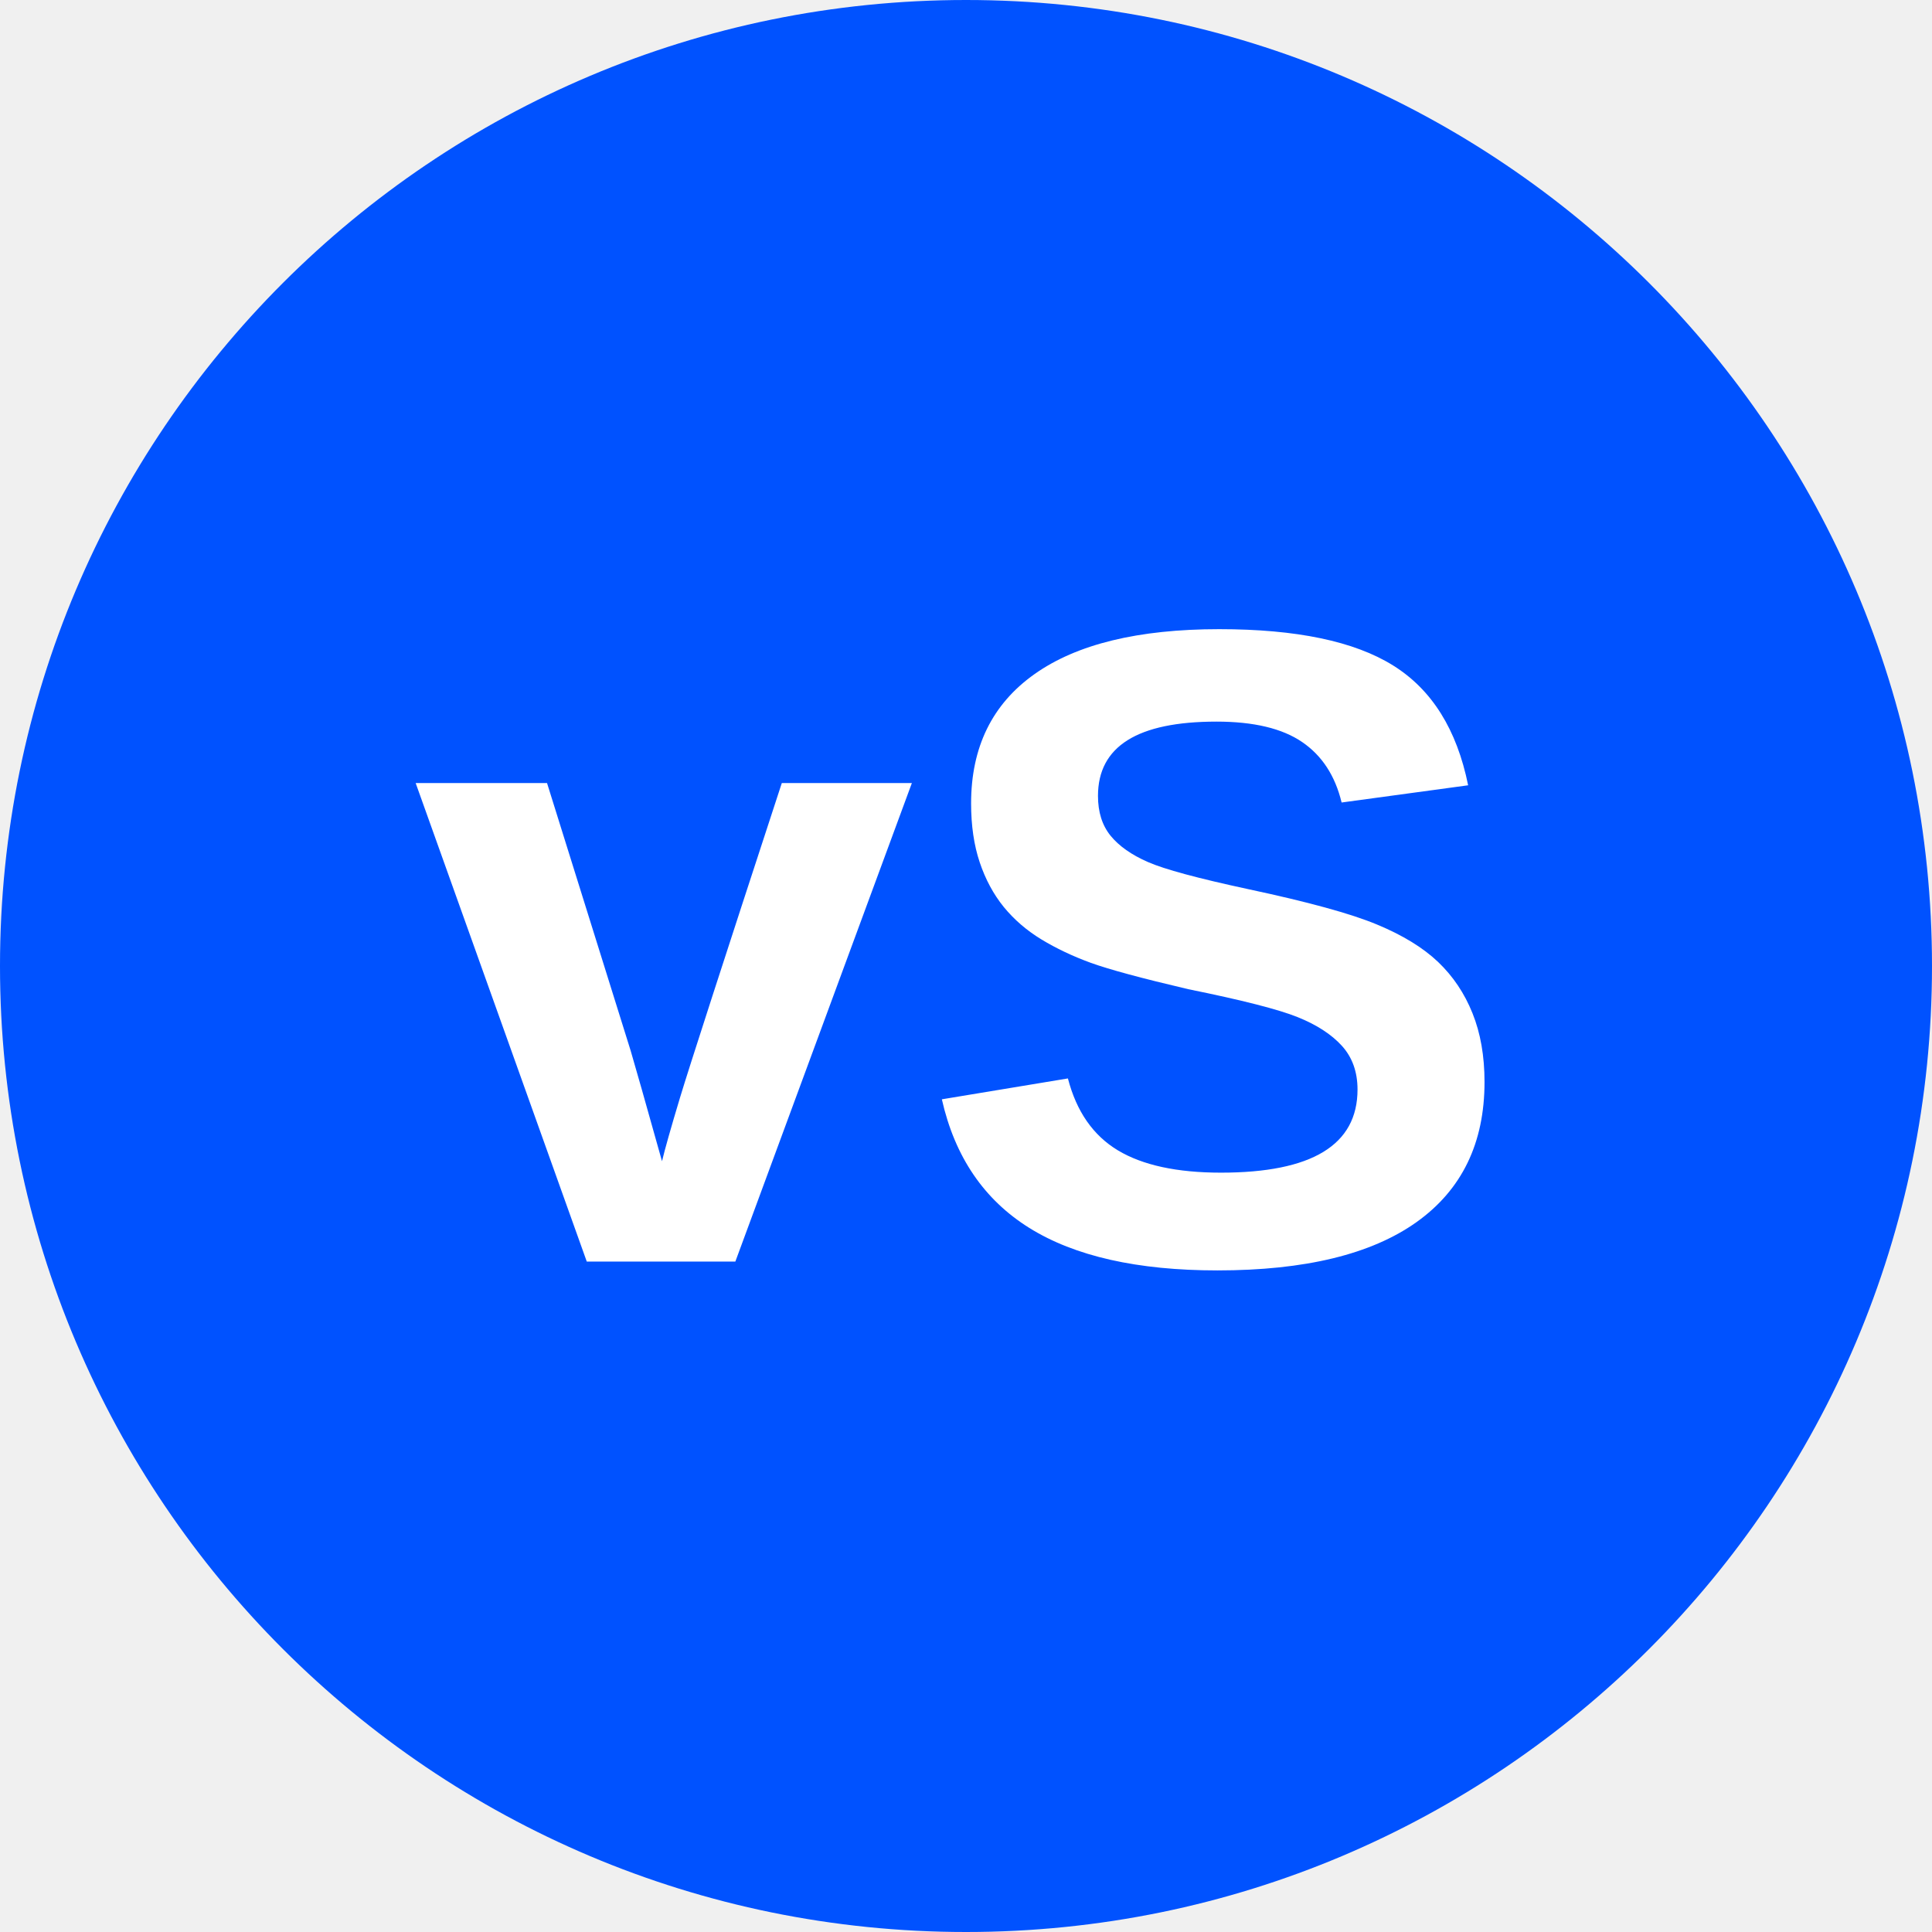
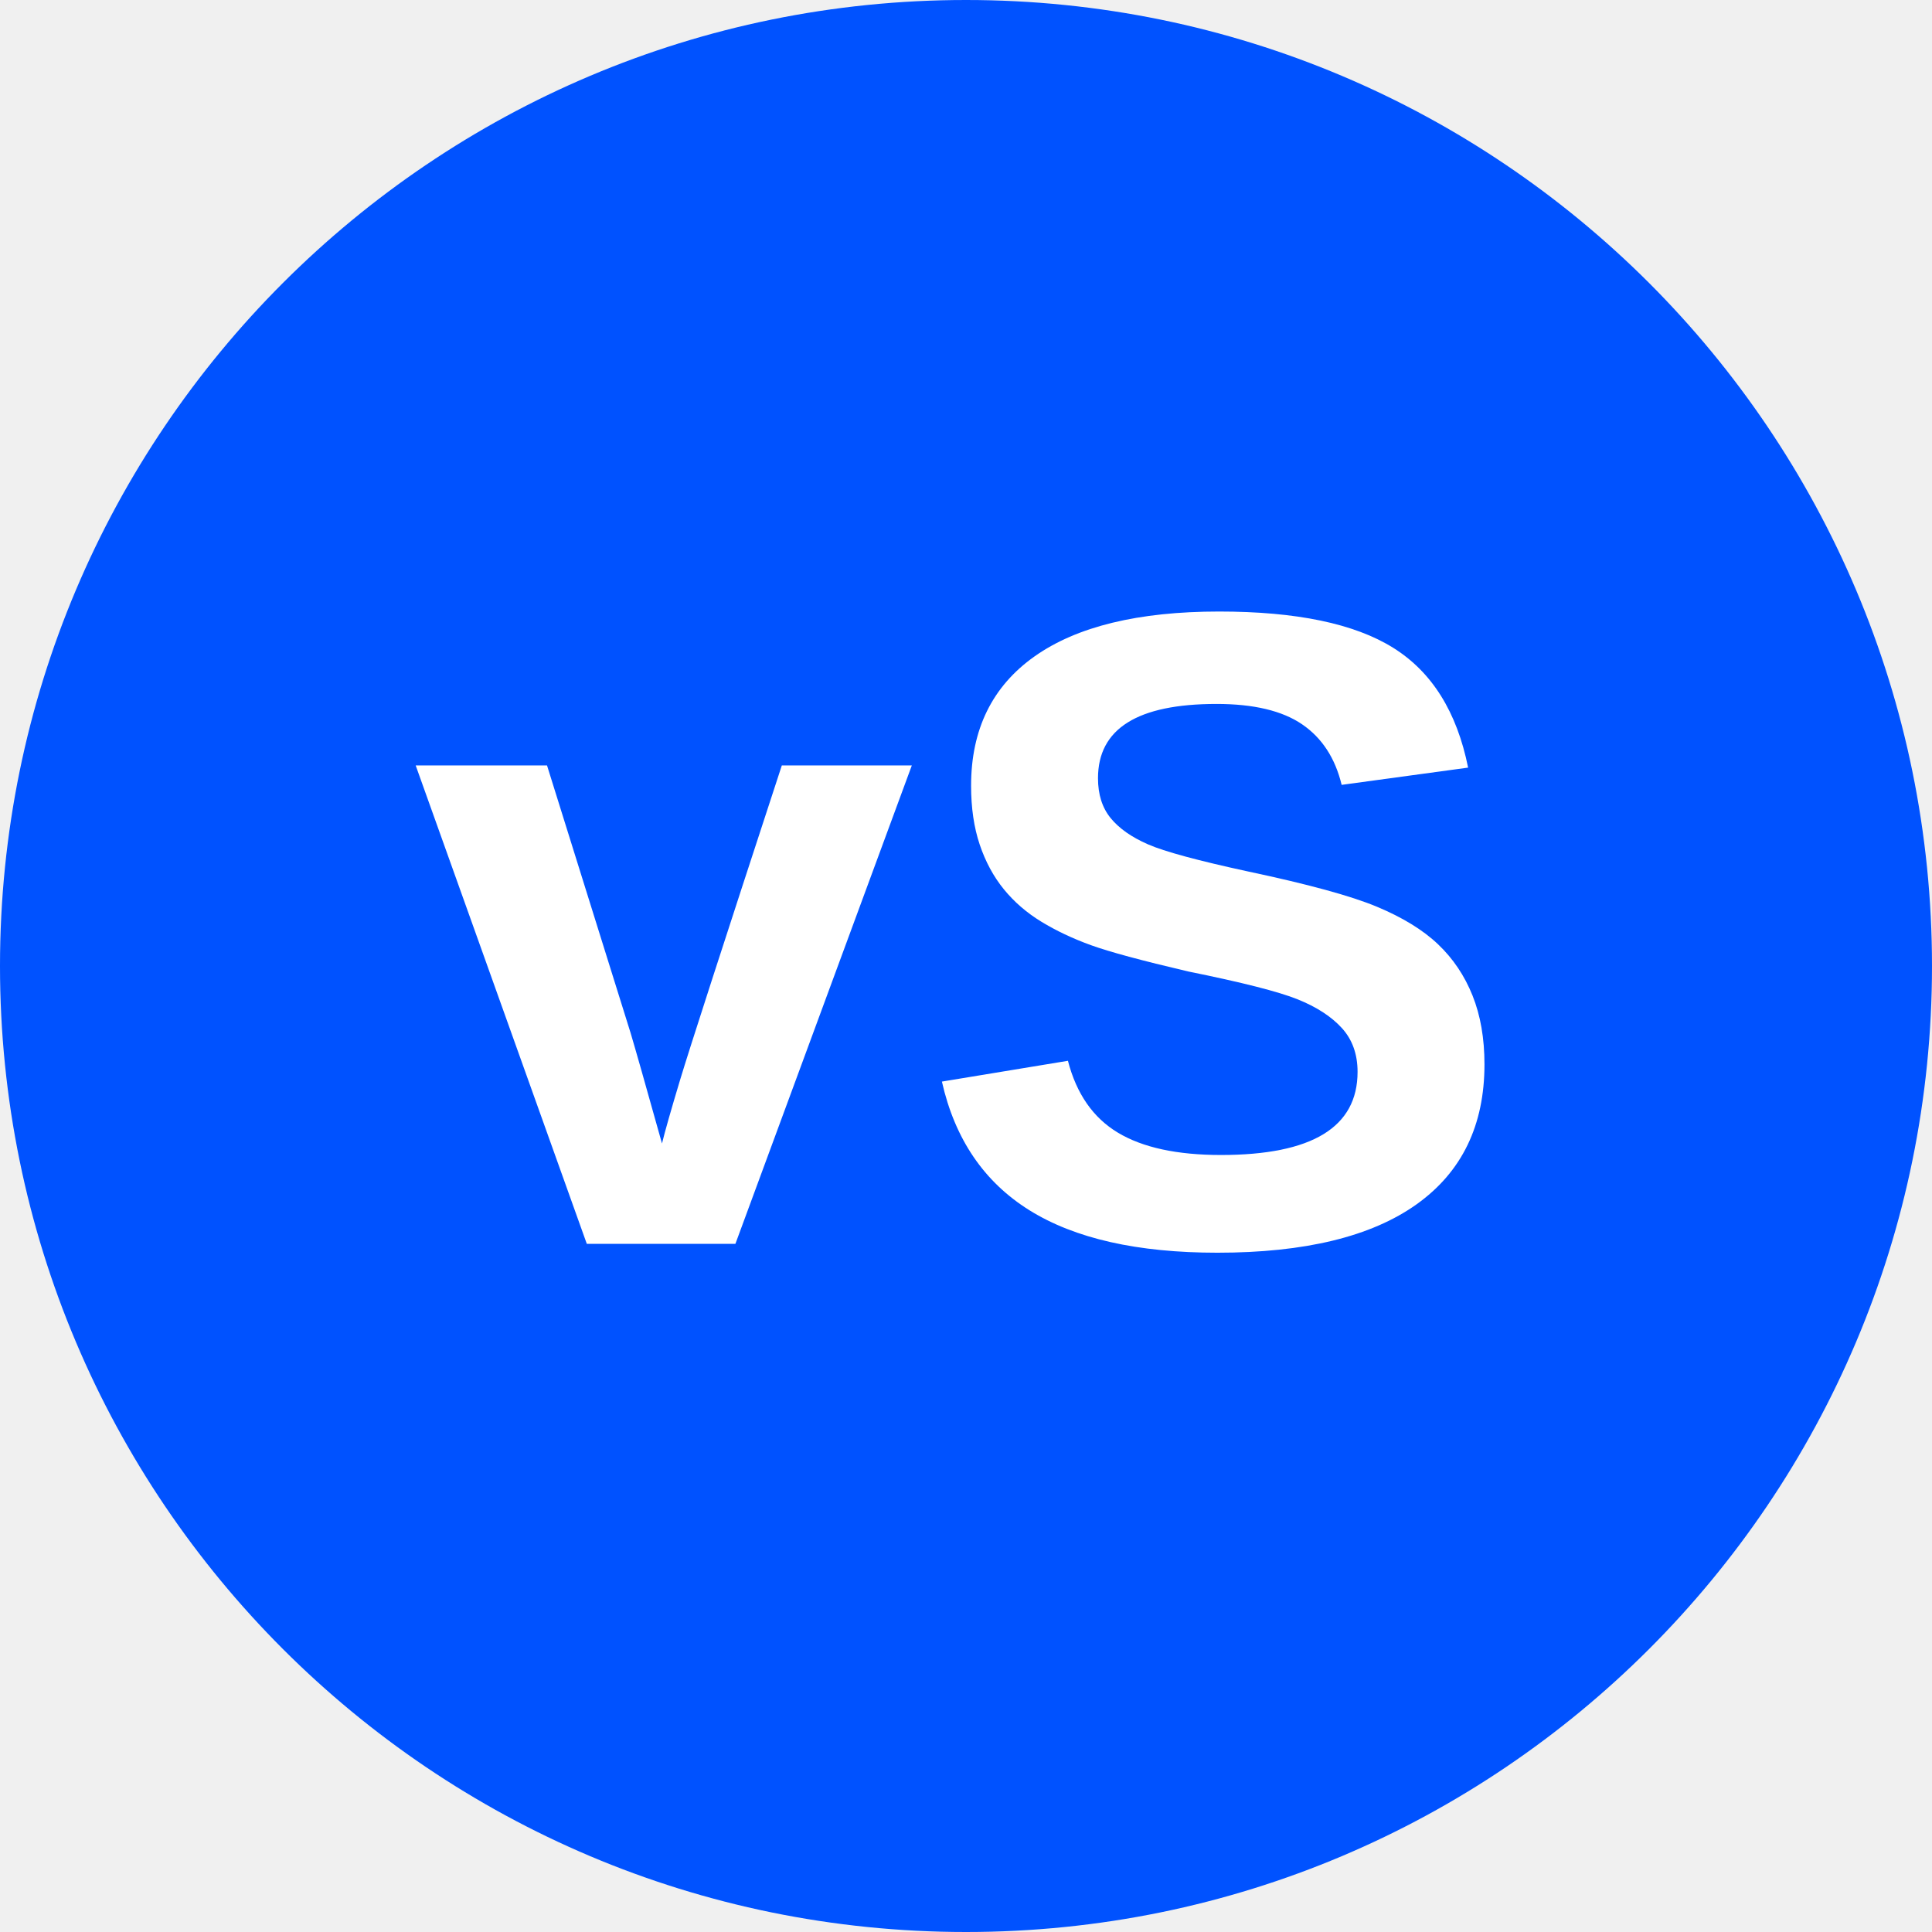
- <svg xmlns="http://www.w3.org/2000/svg" width="256" height="256" viewBox="0 0 256 256" data-abp-filters-channel="baff8acd-93ec-4833-a962-aab8deca1700">
-   <rect width="256" height="256" rx="128" fill="#0052FF" />
-   <text x="50%" y="52%" fill="#FFFFFF" font-family="Arial, Helvetica, sans-serif" font-size="120" font-weight="700" text-anchor="middle" dominant-baseline="middle">
-     vS
-   </text>
+ <svg xmlns="http://www.w3.org/2000/svg" width="256" height="256" viewBox="0 0 256 256">
+   <defs />
+   <path fill="#0052ff" stroke="none" d="M 128 0 L 128 0 C 198.692 0 256 57.308 256 128 L 256 128 C 256 198.692 198.692 256 128 256 L 128 256 C 57.308 256 0 198.692 0 128 L 0 128 C 0 57.308 57.308 0 128 0 Z" />
+   <g>
+     <path fill="#ffffff" stroke="none" d="M 97.443 164.819 L 77.756 164.819 L 55.08 101.421 L 72.482 101.421 L 83.557 136.87 Q 84.436 139.8 87.717 151.518 Q 88.303 149.116 90.119 143.081 Q 91.936 137.046 103.596 101.421 L 120.822 101.421 L 97.443 164.819 Z M 196.701 141.03 Q 196.701 153.159 187.707 159.575 Q 178.713 165.991 161.311 165.991 Q 145.432 165.991 136.408 160.366 Q 127.385 154.741 124.807 143.315 L 141.506 140.561 Q 143.205 147.124 148.127 150.083 Q 153.049 153.042 161.779 153.042 Q 179.885 153.042 179.885 142.026 Q 179.885 138.511 177.805 136.225 Q 175.725 133.94 171.945 132.417 Q 168.166 130.893 157.443 128.725 Q 148.186 126.557 144.553 125.239 Q 140.92 123.921 137.99 122.134 Q 135.061 120.347 133.01 117.827 Q 130.959 115.308 129.816 111.909 Q 128.674 108.511 128.674 104.116 Q 128.674 92.925 137.082 86.977 Q 145.49 81.03 161.545 81.03 Q 176.896 81.03 184.602 85.835 Q 192.307 90.64 194.533 101.714 L 177.775 103.999 Q 176.486 98.667 172.531 95.972 Q 168.576 93.276 161.193 93.276 Q 145.49 93.276 145.49 103.12 Q 145.49 106.343 147.16 108.393 Q 148.83 110.444 152.111 111.88 Q 155.393 113.315 165.412 115.483 Q 177.307 118.003 182.434 120.141 Q 187.561 122.28 190.549 125.122 Q 193.537 127.964 195.119 131.919 Q 196.701 135.874 196.701 141.03 Z" />
+   </g>
</svg>
